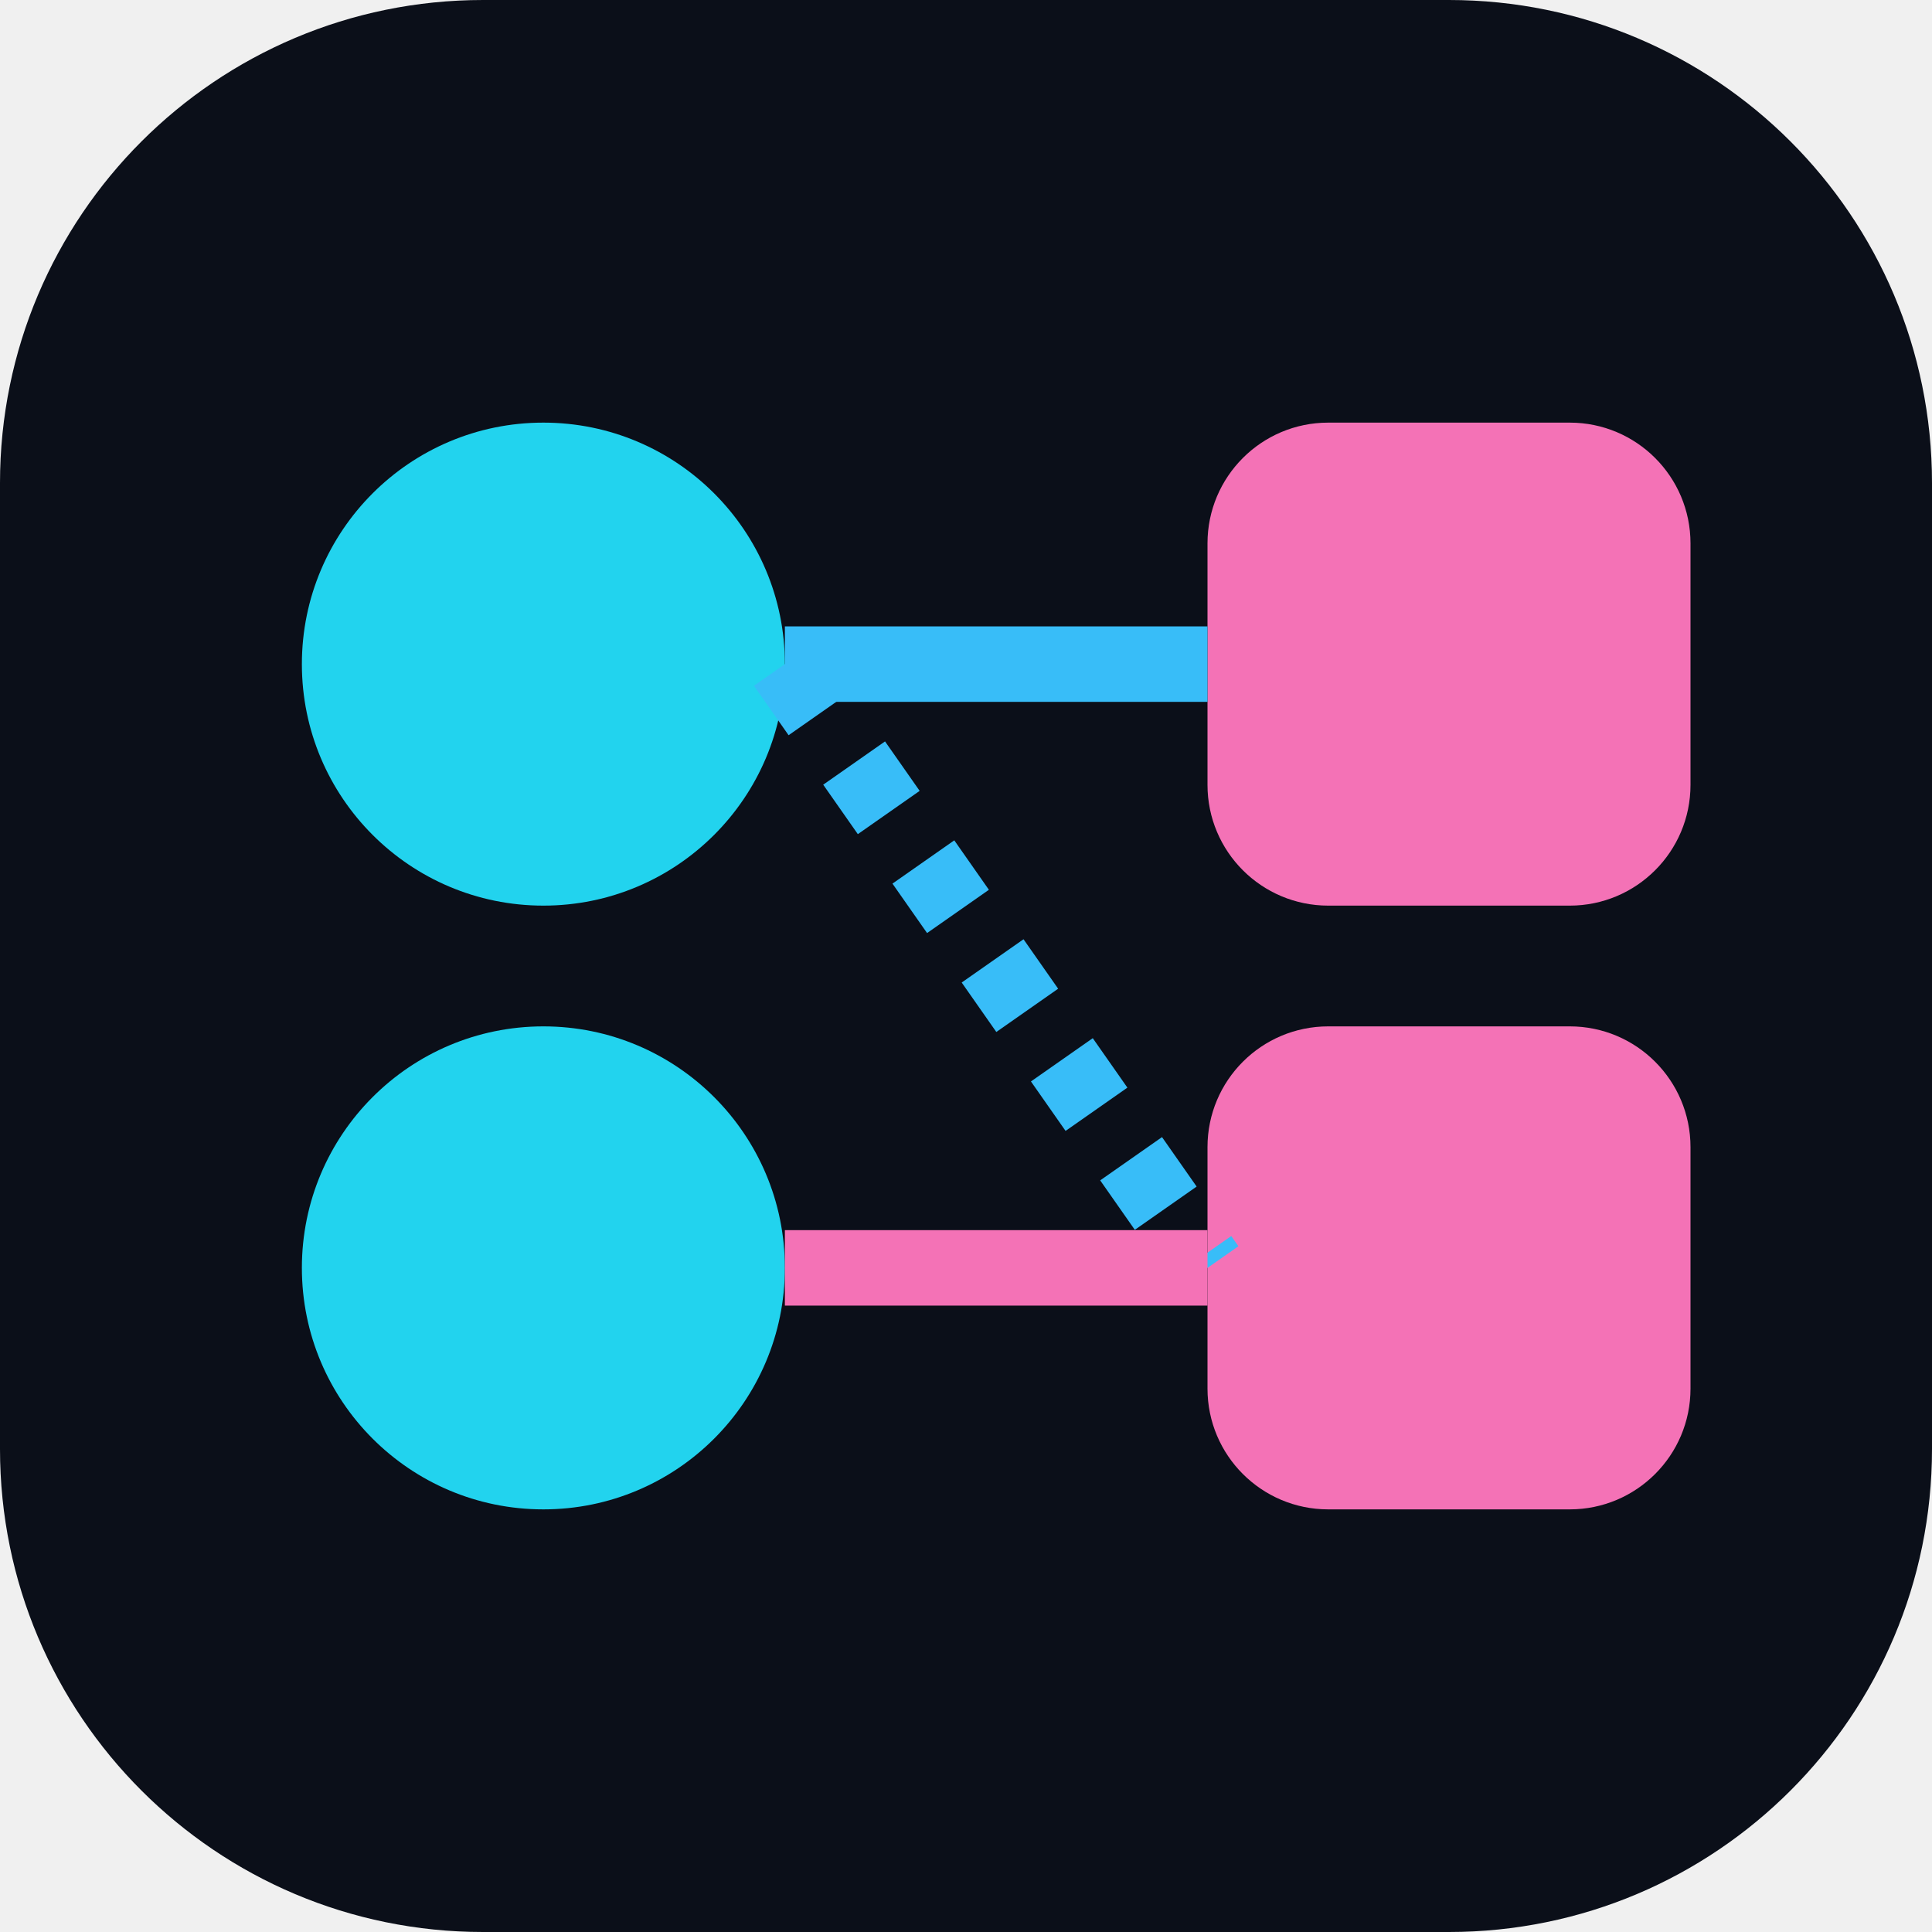
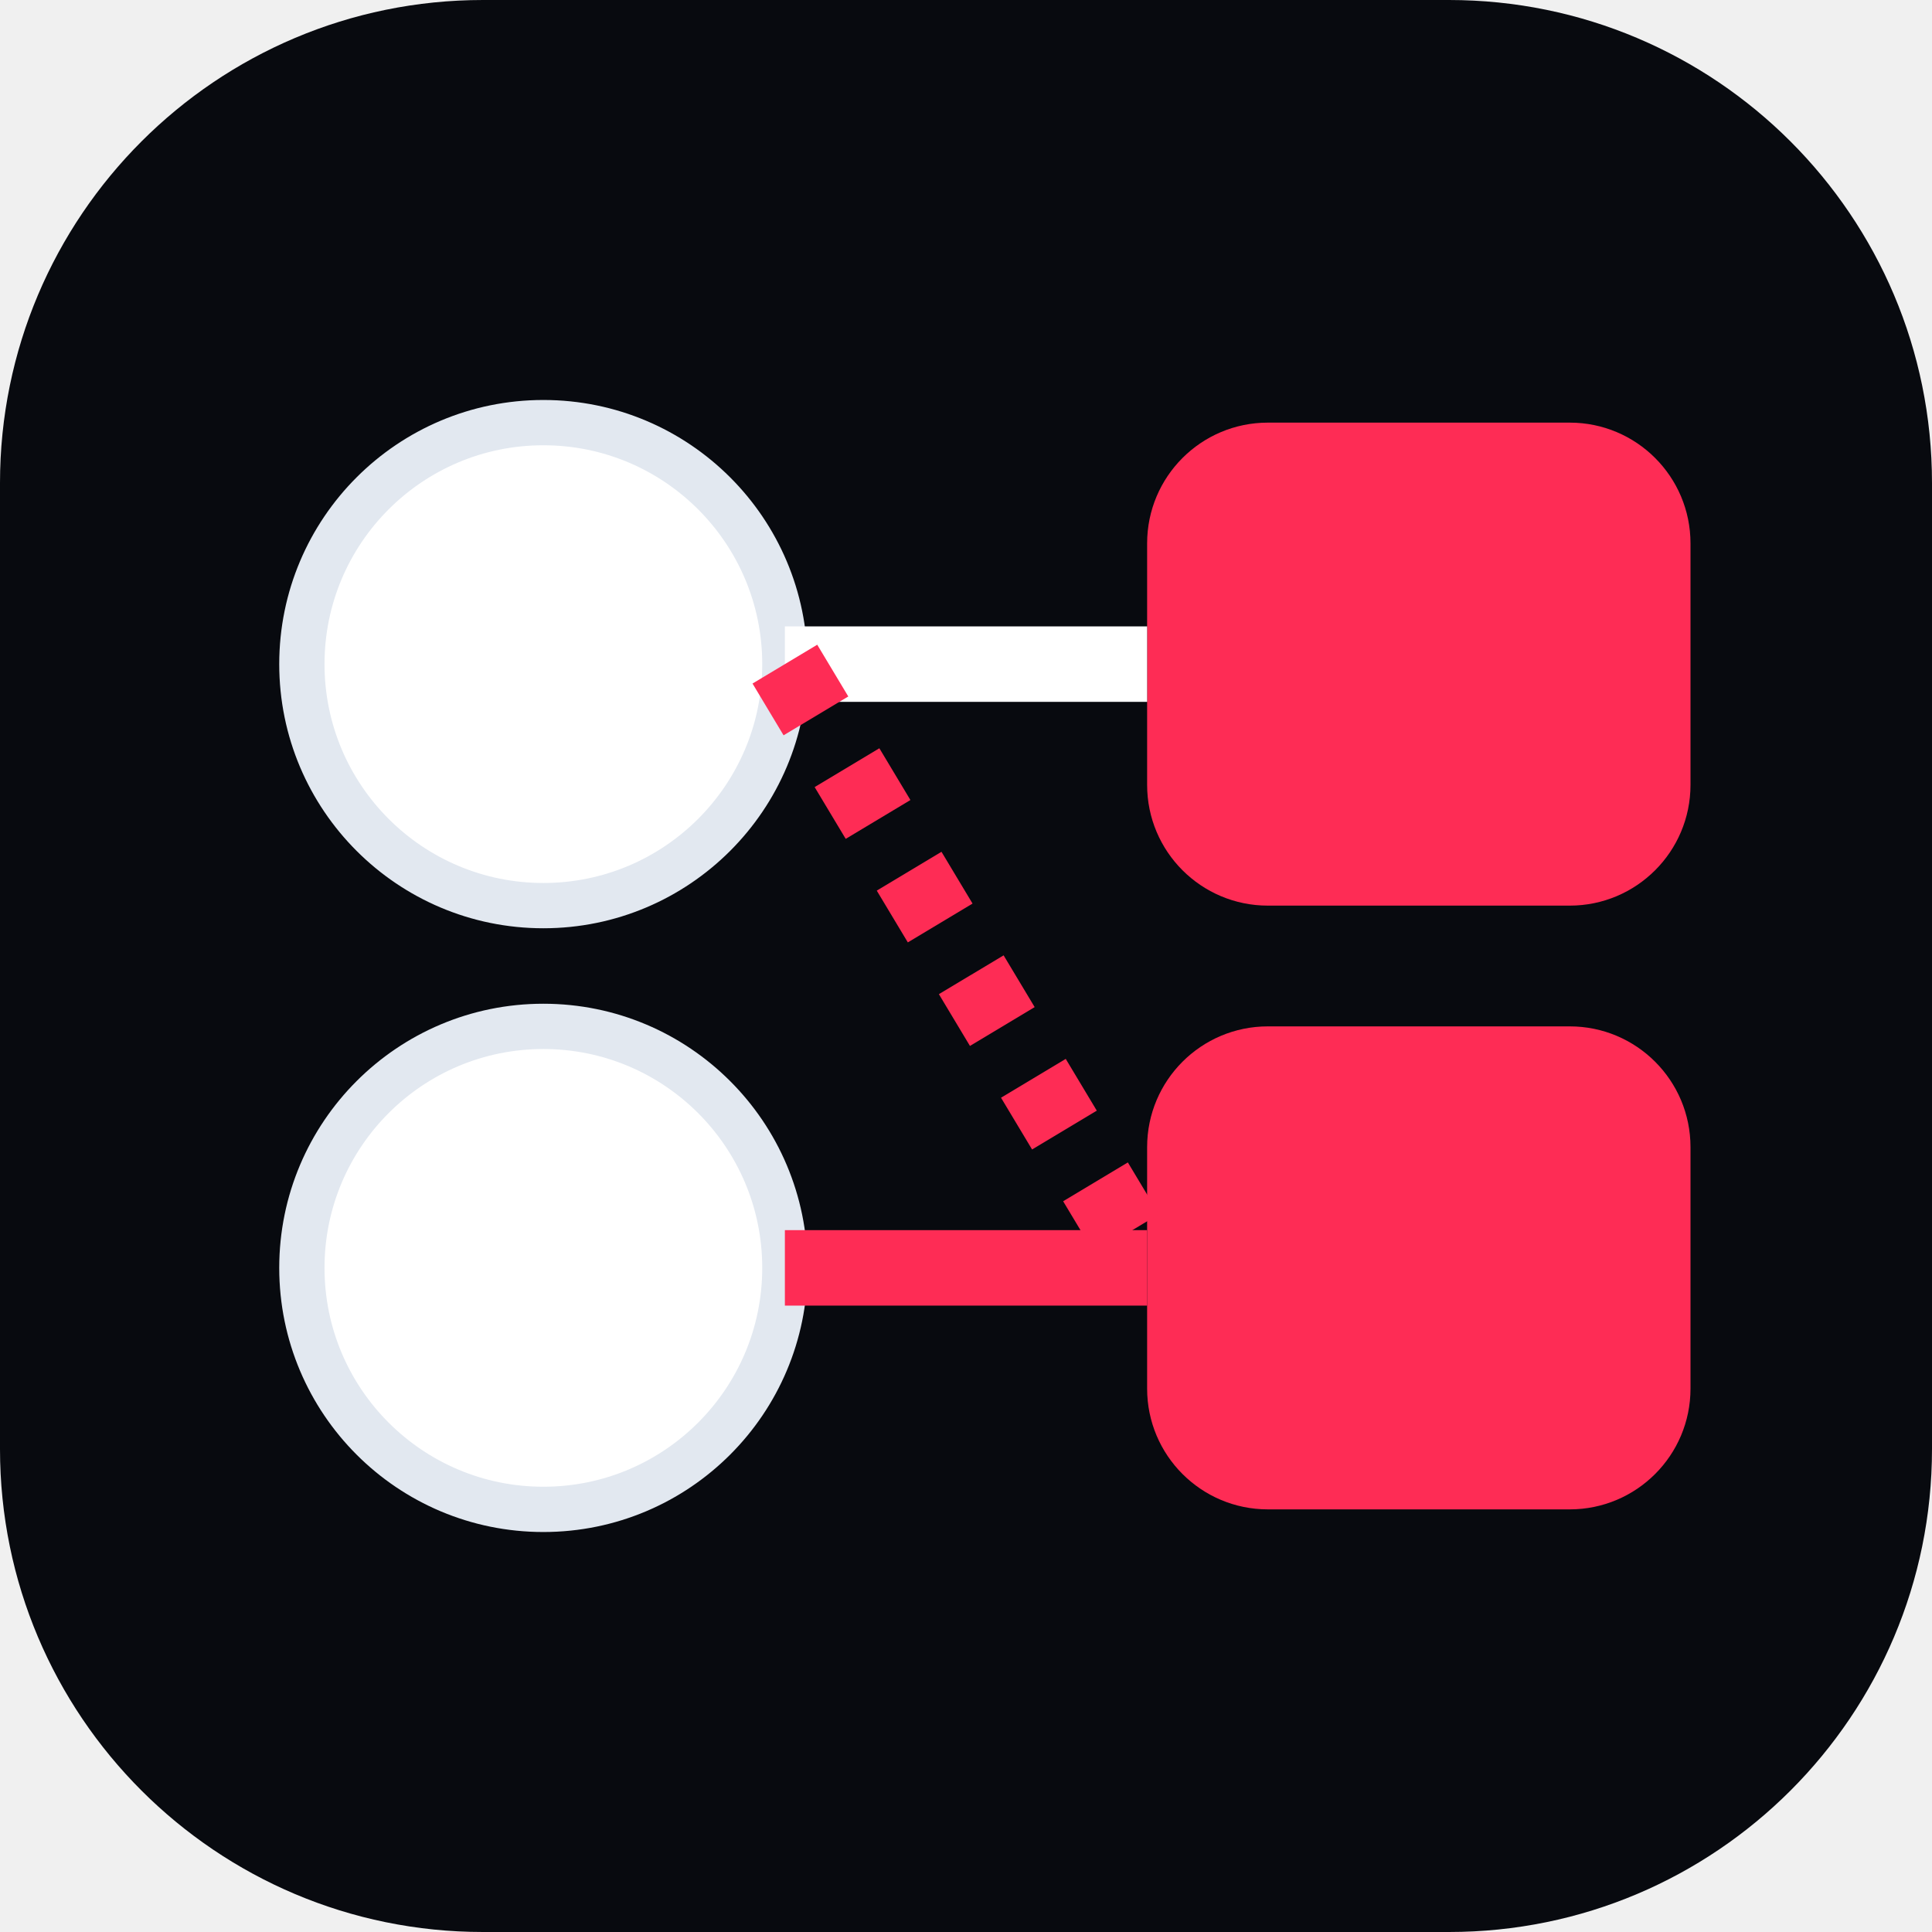
<svg xmlns="http://www.w3.org/2000/svg" viewBox="0 0 64 64" fill="none">
-   <rect width="64" height="64" rx="16" fill="#0B0F19" />
-   <circle cx="18" cy="22" r="8" fill="#22D3EE" />
-   <circle cx="18" cy="42" r="8" fill="#22D3EE" />
-   <rect x="40" y="14" width="16" height="16" rx="4" fill="#F472B6" />
-   <rect x="40" y="34" width="16" height="16" rx="4" fill="#F472B6" />
-   <line x1="26" y1="22" x2="40" y2="22" stroke="#38BDF8" stroke-width="2.5" />
-   <line x1="26" y1="22" x2="40" y2="42" stroke="#38BDF8" stroke-width="2.5" stroke-dasharray="2 2" />
-   <line x1="26" y1="42" x2="40" y2="42" stroke="#F472B6" stroke-width="2.5" />
+   <rect width="64" height="64" rx="16" fill="#080A0F" />
+   <circle cx="18" cy="22" r="8" fill="#FFFFFF" stroke="#E2E8F0" stroke-width="1.5" />
+   <circle cx="18" cy="42" r="8" fill="#FFFFFF" stroke="#E2E8F0" stroke-width="1.5" />
+   <rect x="38" y="14" width="18" height="16" rx="4" fill="#FE2C55" />
+   <rect x="38" y="34" width="18" height="16" rx="4" fill="#FE2C55" />
+   <line x1="26" y1="22" x2="38" y2="22" stroke="#FFFFFF" stroke-width="2.5" />
+   <line x1="26" y1="22" x2="38" y2="42" stroke="#FE2C55" stroke-width="2.5" stroke-dasharray="2 2" />
+   <line x1="26" y1="42" x2="38" y2="42" stroke="#FE2C55" stroke-width="2.5" />
</svg>
